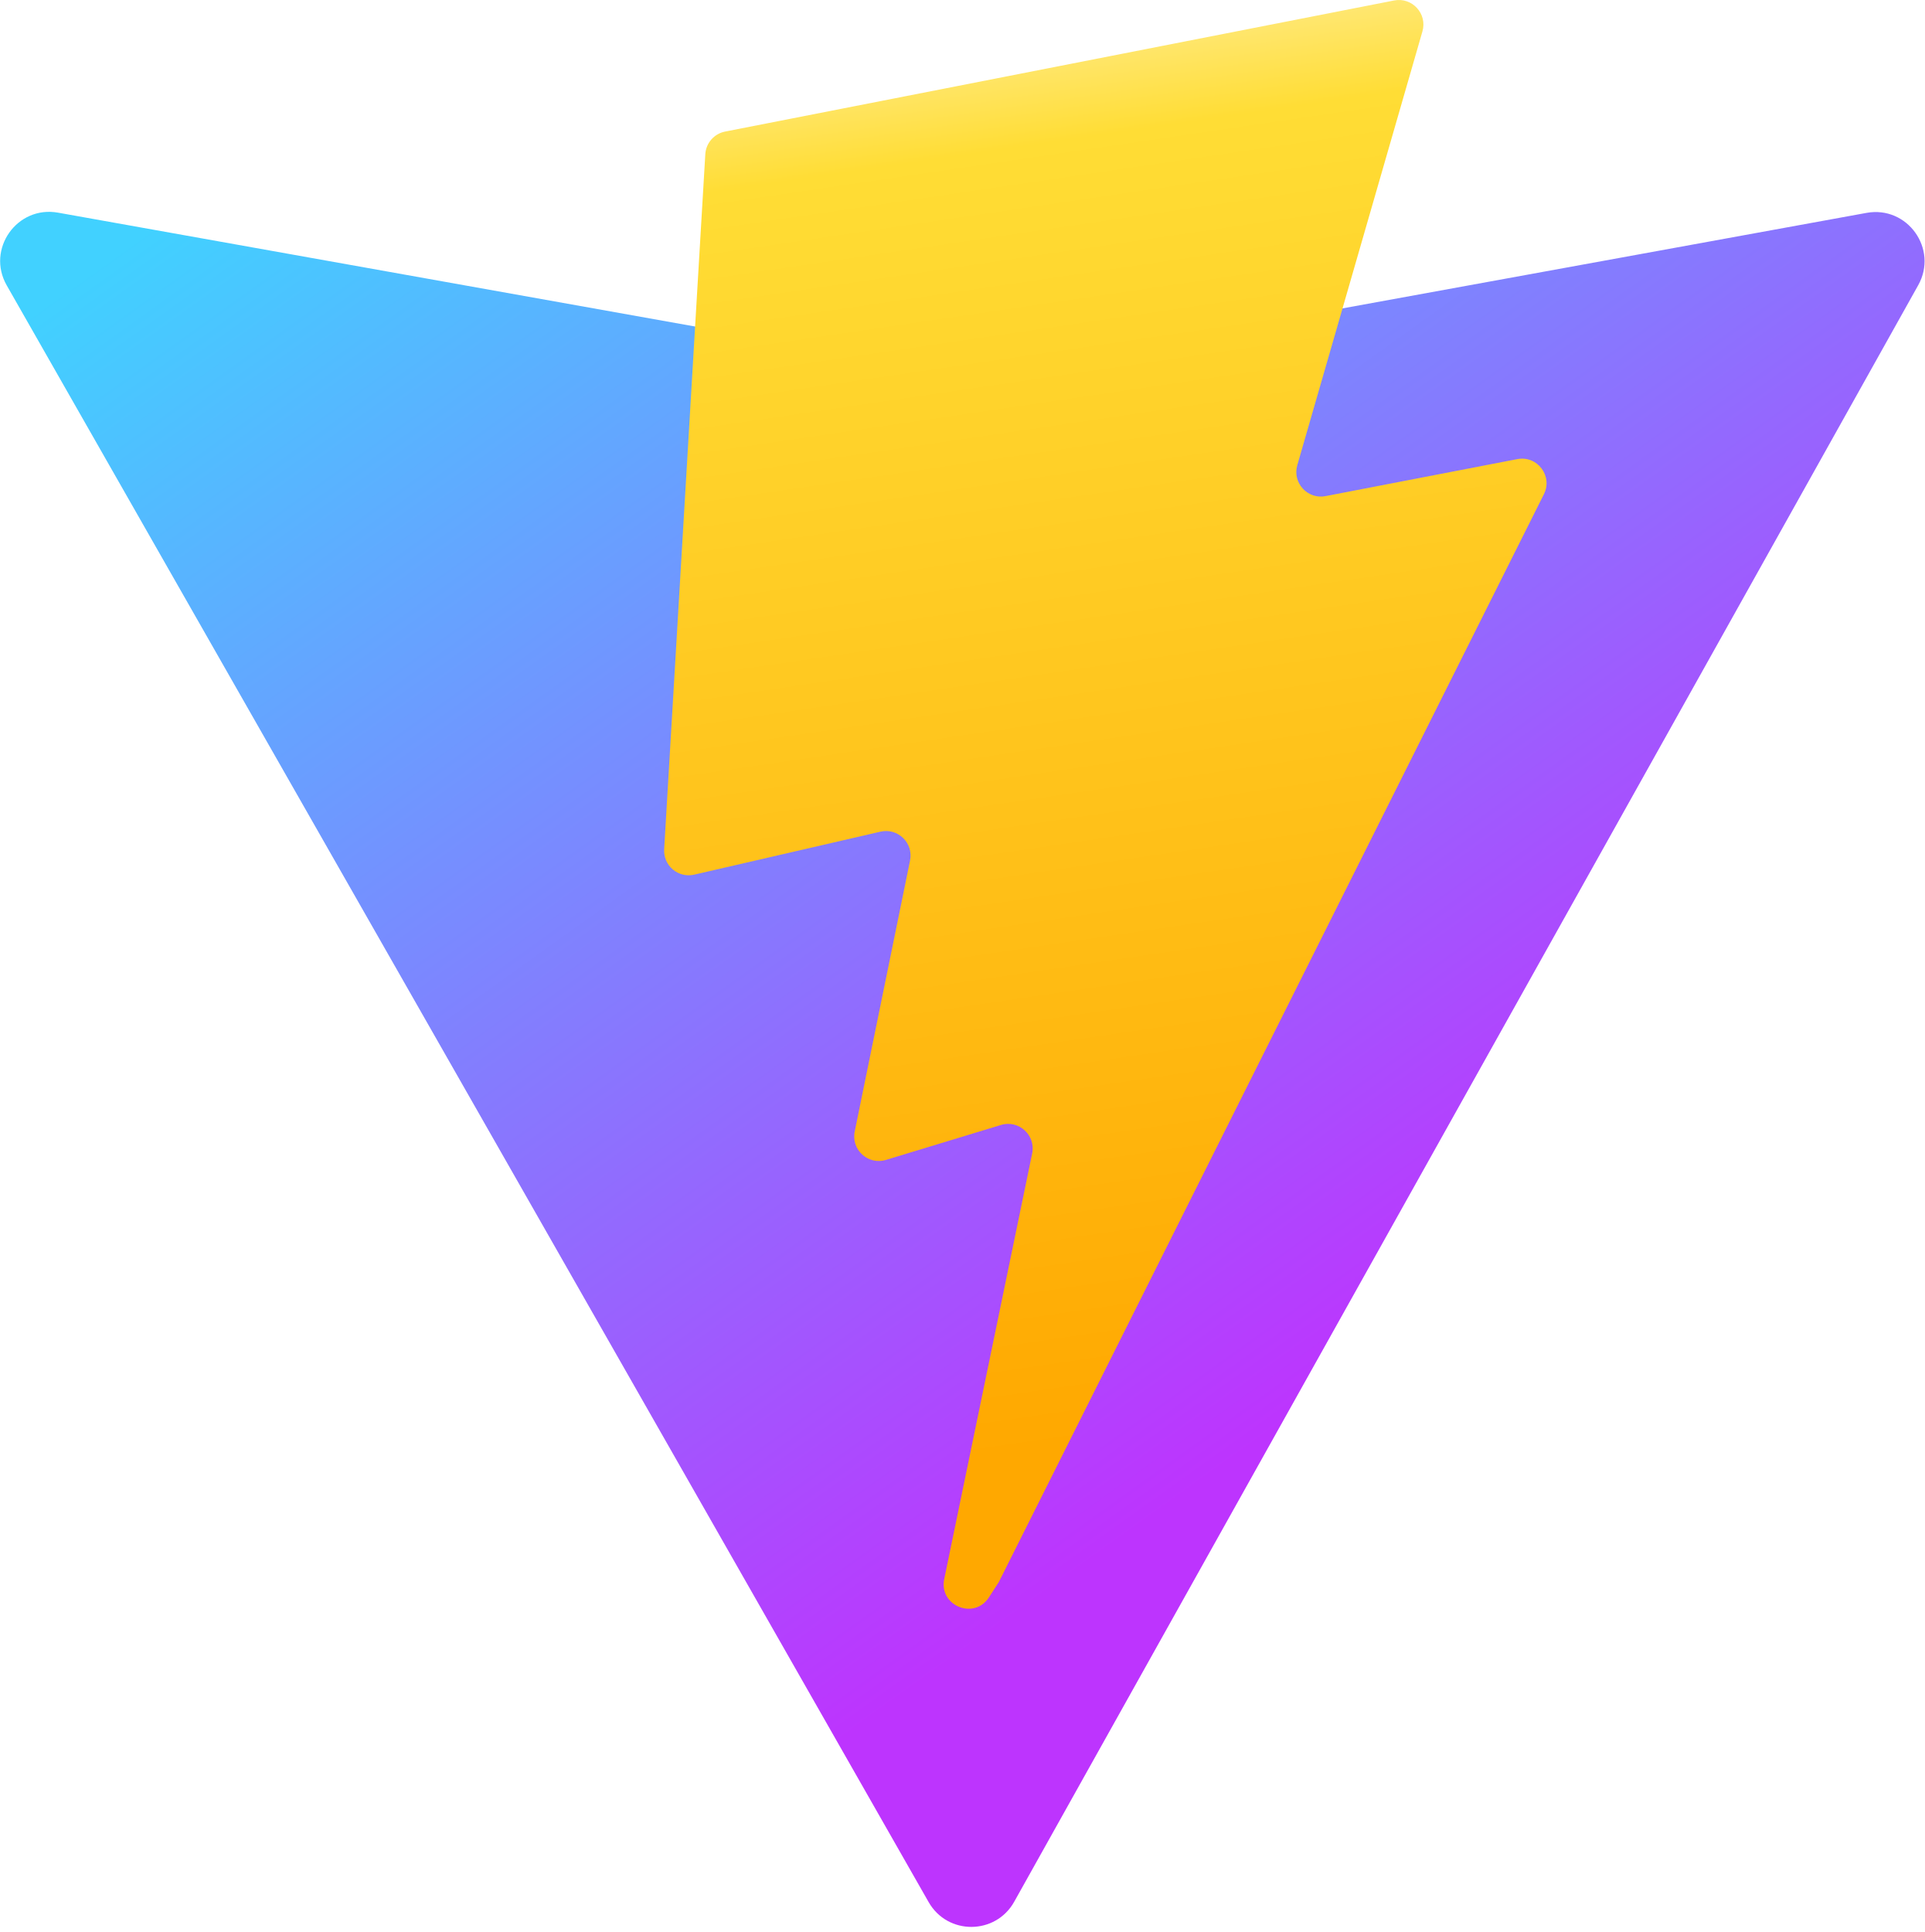
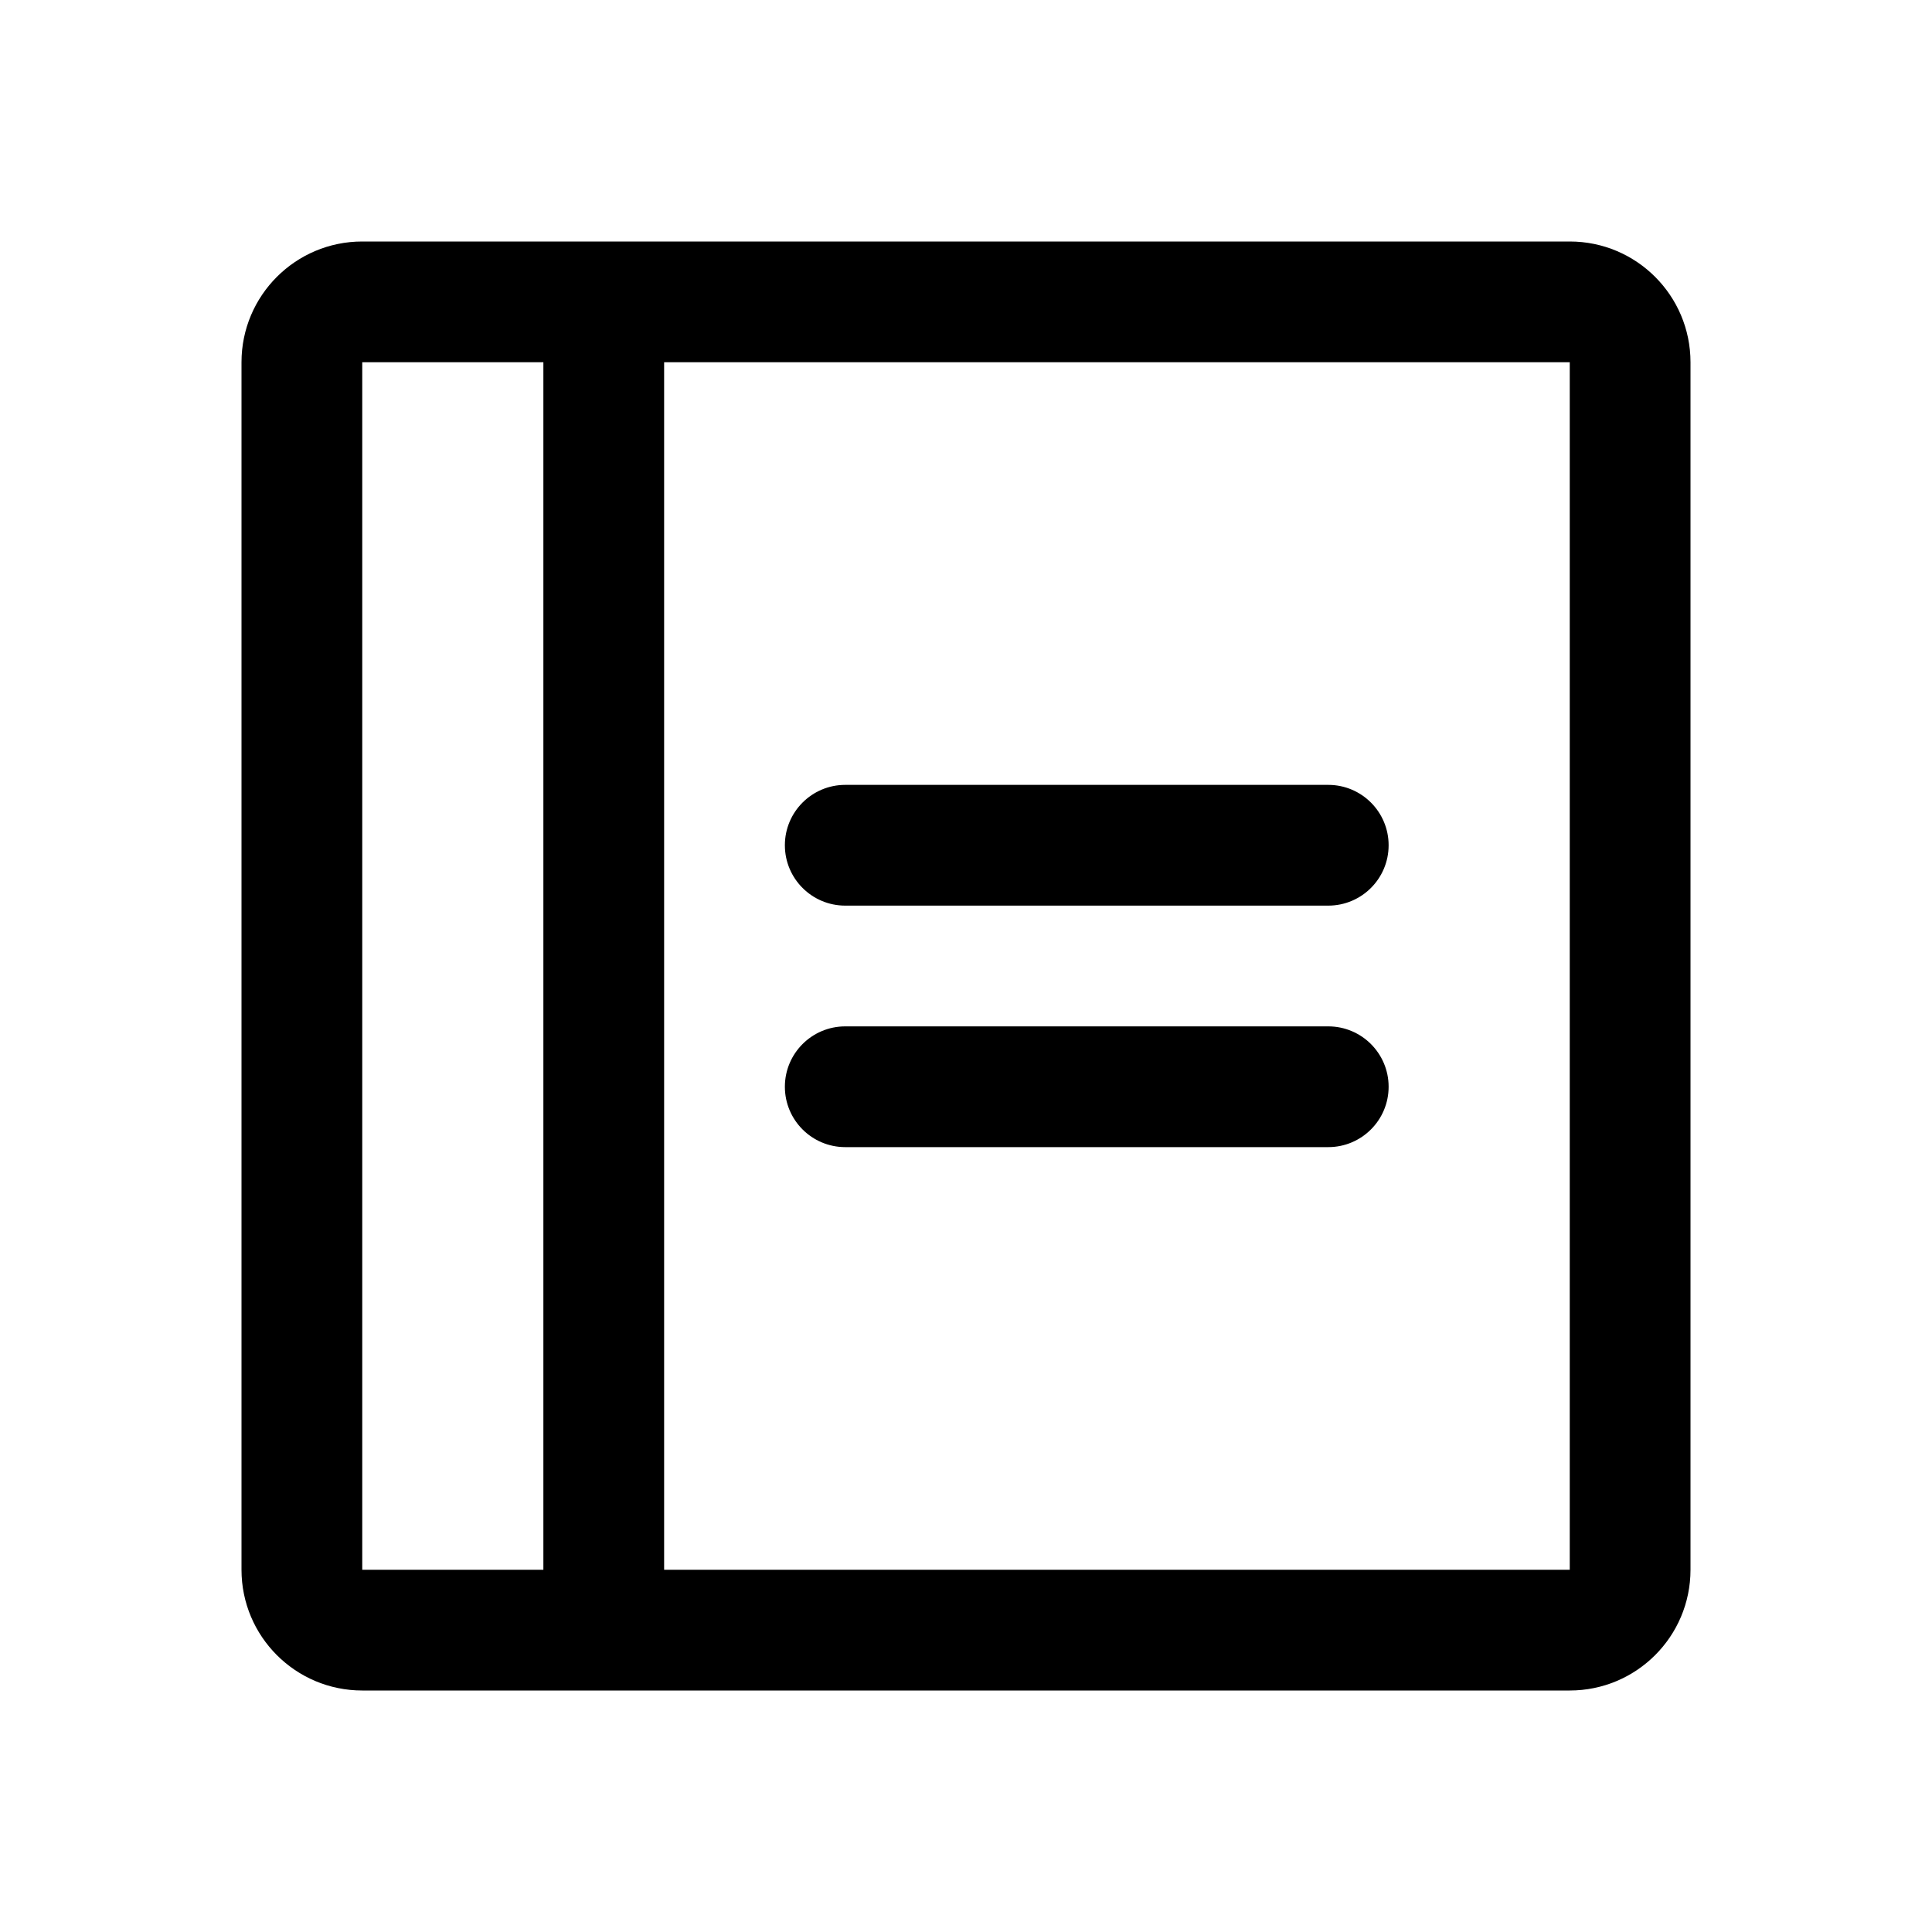
- <svg xmlns="http://www.w3.org/2000/svg" aria-hidden="true" role="img" class="iconify iconify--logos" width="31.88" height="32" preserveAspectRatio="xMidYMid meet" viewBox="0 0 256 257">
-   <defs>
-     <linearGradient id="IconifyId1813088fe1fbc01fb466" x1="-.828%" x2="57.636%" y1="7.652%" y2="78.411%">
-       <stop offset="0%" stop-color="#41D1FF" />
-       <stop offset="100%" stop-color="#BD34FE" />
-     </linearGradient>
-     <linearGradient id="IconifyId1813088fe1fbc01fb467" x1="43.376%" x2="50.316%" y1="2.242%" y2="89.03%">
-       <stop offset="0%" stop-color="#FFEA83" />
-       <stop offset="8.333%" stop-color="#FFDD35" />
-       <stop offset="100%" stop-color="#FFA800" />
-     </linearGradient>
-   </defs>
-   <path fill="url(#IconifyId1813088fe1fbc01fb466)" d="M255.153 37.938L134.897 252.976c-2.483 4.44-8.862 4.466-11.382.048L.875 37.958c-2.746-4.814 1.371-10.646 6.827-9.67l120.385 21.517a6.537 6.537 0 0 0 2.322-.004l117.867-21.483c5.438-.991 9.574 4.796 6.877 9.62Z" />
-   <path fill="url(#IconifyId1813088fe1fbc01fb467)" d="M185.432.063L96.44 17.501a3.268 3.268 0 0 0-2.634 3.014l-5.474 92.456a3.268 3.268 0 0 0 3.997 3.378l24.777-5.718c2.318-.535 4.413 1.507 3.936 3.838l-7.361 36.047c-.495 2.426 1.782 4.5 4.151 3.78l15.304-4.649c2.372-.72 4.652 1.36 4.15 3.788l-11.698 56.621c-.732 3.542 3.979 5.473 5.943 2.437l1.313-2.028l72.516-144.72c1.215-2.423-.88-5.186-3.54-4.672l-25.505 4.922c-2.396.462-4.435-1.77-3.759-4.114l16.646-57.705c.677-2.35-1.37-4.583-3.769-4.113Z" />
+ <svg xmlns="http://www.w3.org/2000/svg" width="32" height="32" fill="#000000" viewBox="0 0 256 256">
+   <path d="M184,112a8,8,0,0,1-8,8H112a8,8,0,0,1,0-16h64A8,8,0,0,1,184,112Zm-8,24H112a8,8,0,0,0,0,16h64a8,8,0,0,0,0-16Zm48-88V208a16,16,0,0,1-16,16H48a16,16,0,0,1-16-16V48A16,16,0,0,1,48,32H208A16,16,0,0,1,224,48ZM48,208H72V48H48Zm160,0V48H88V208H208Z" />
</svg>
